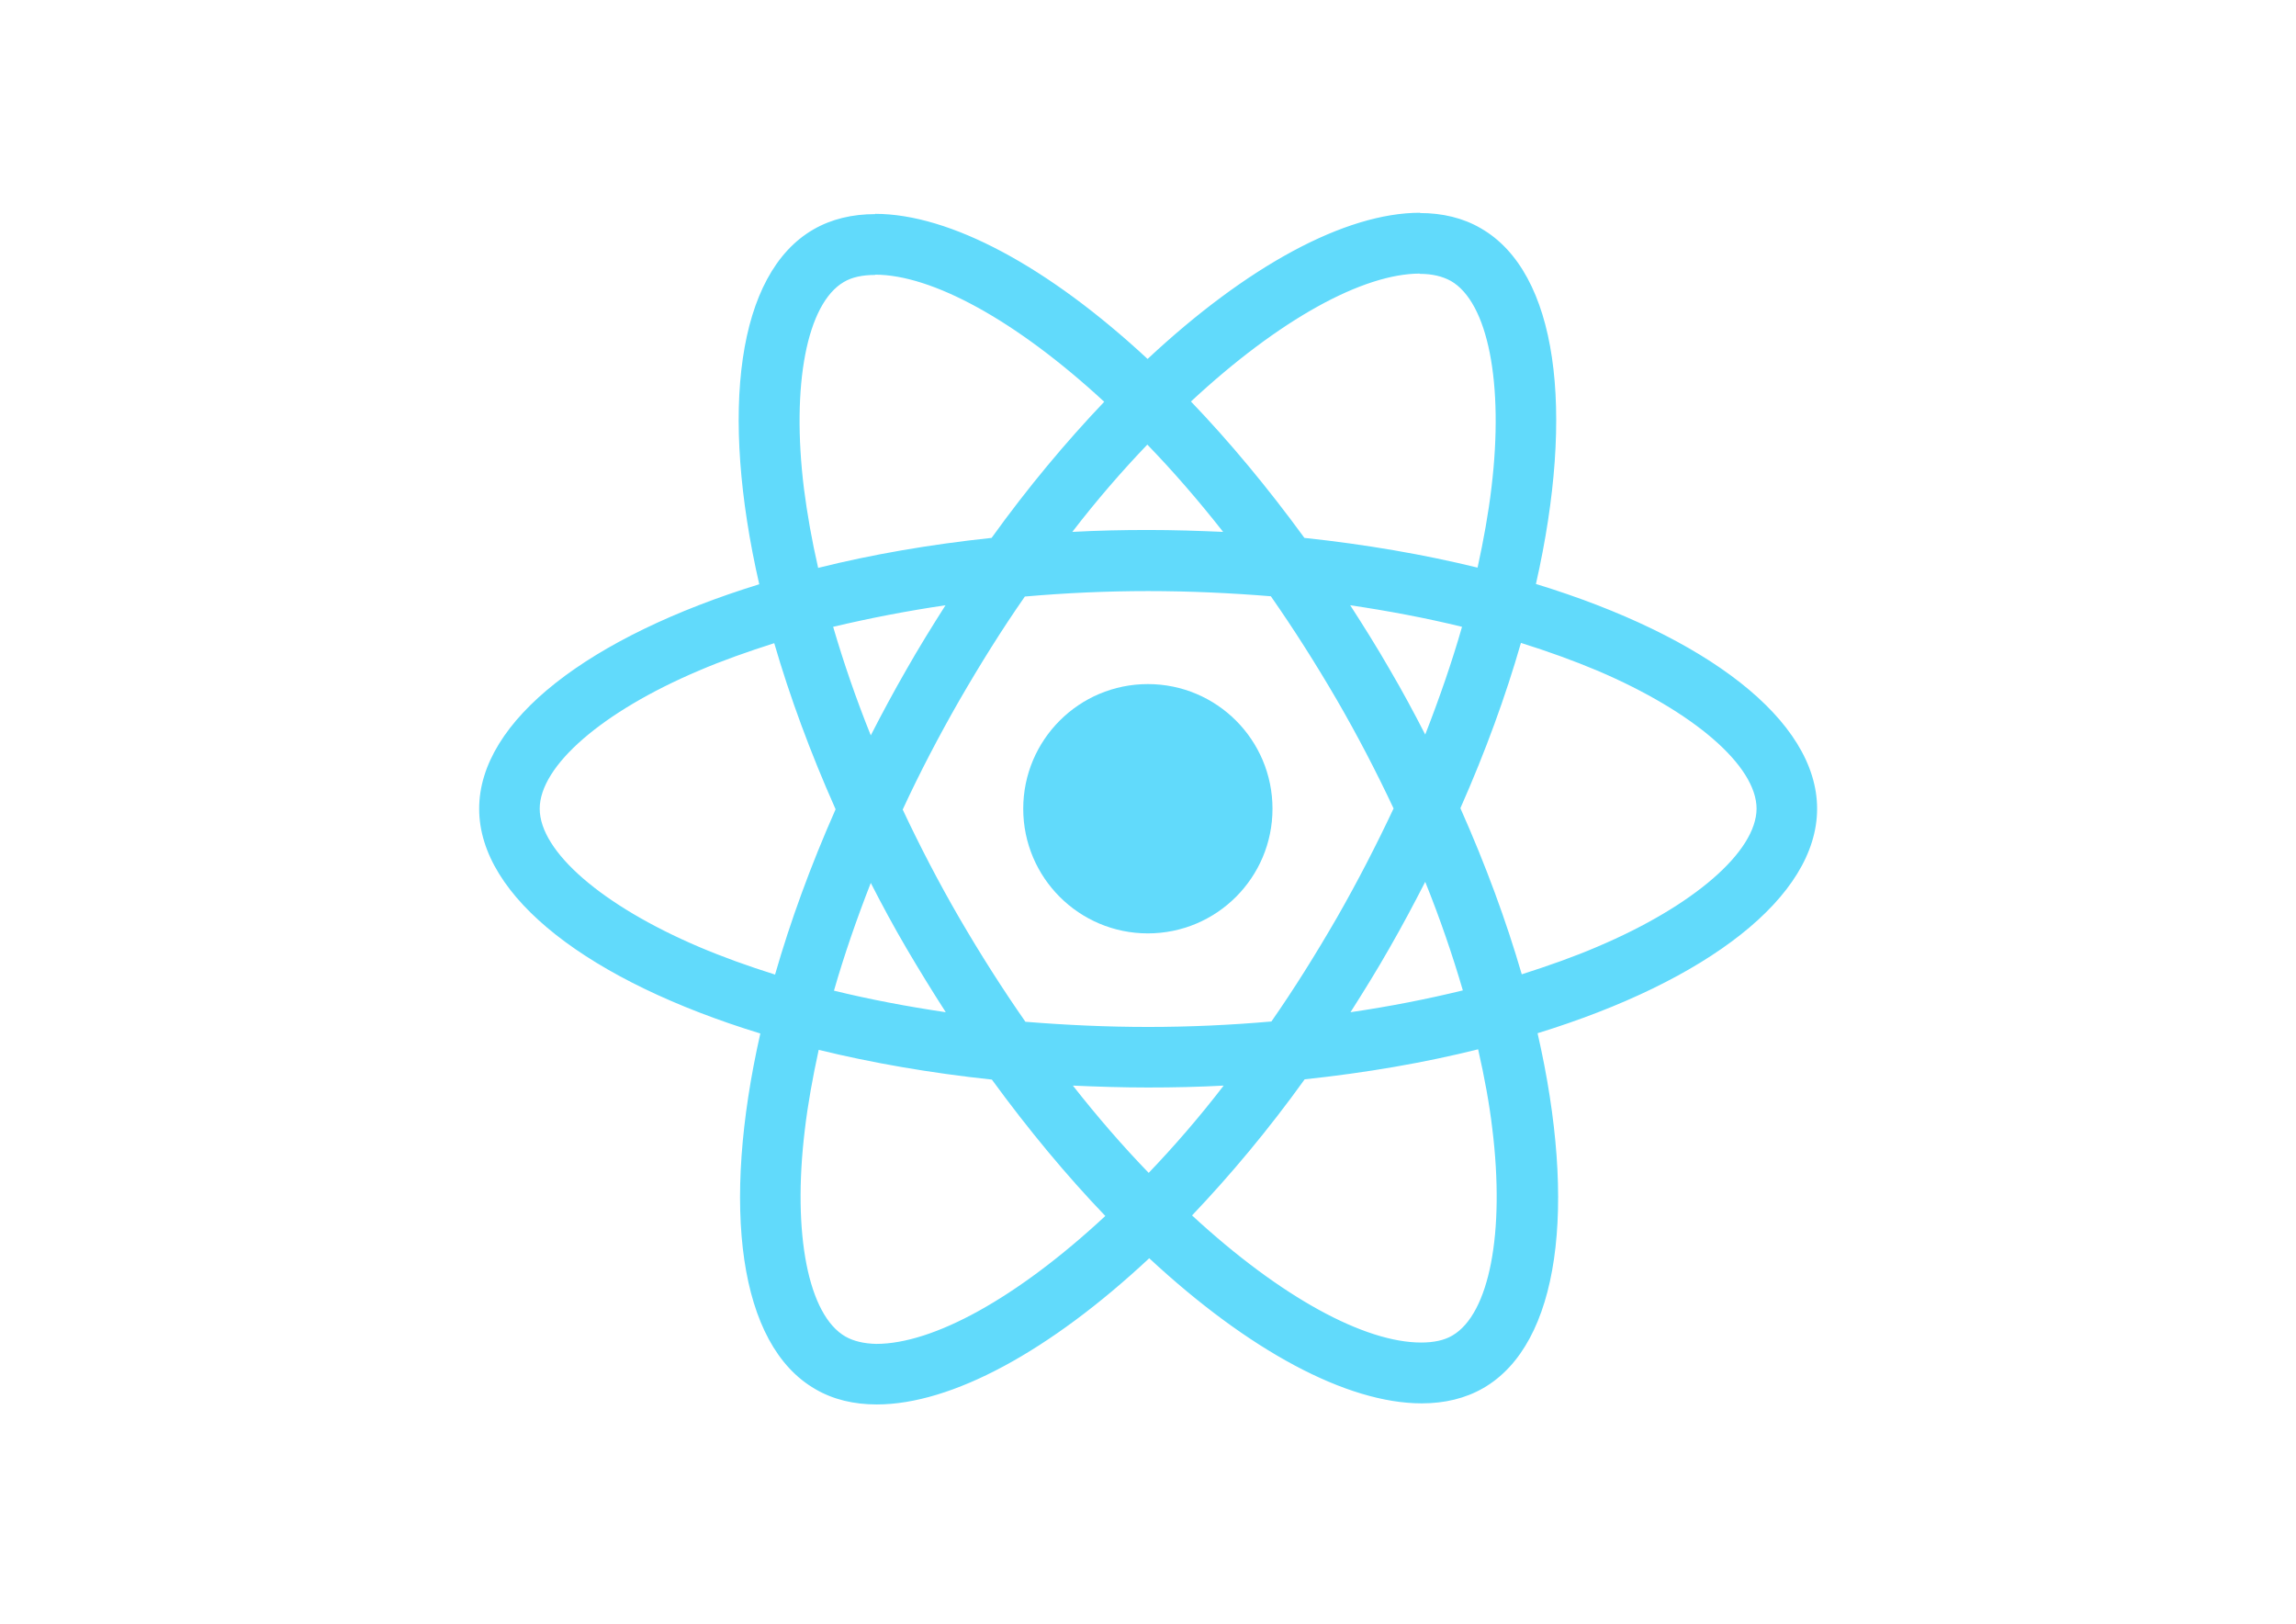
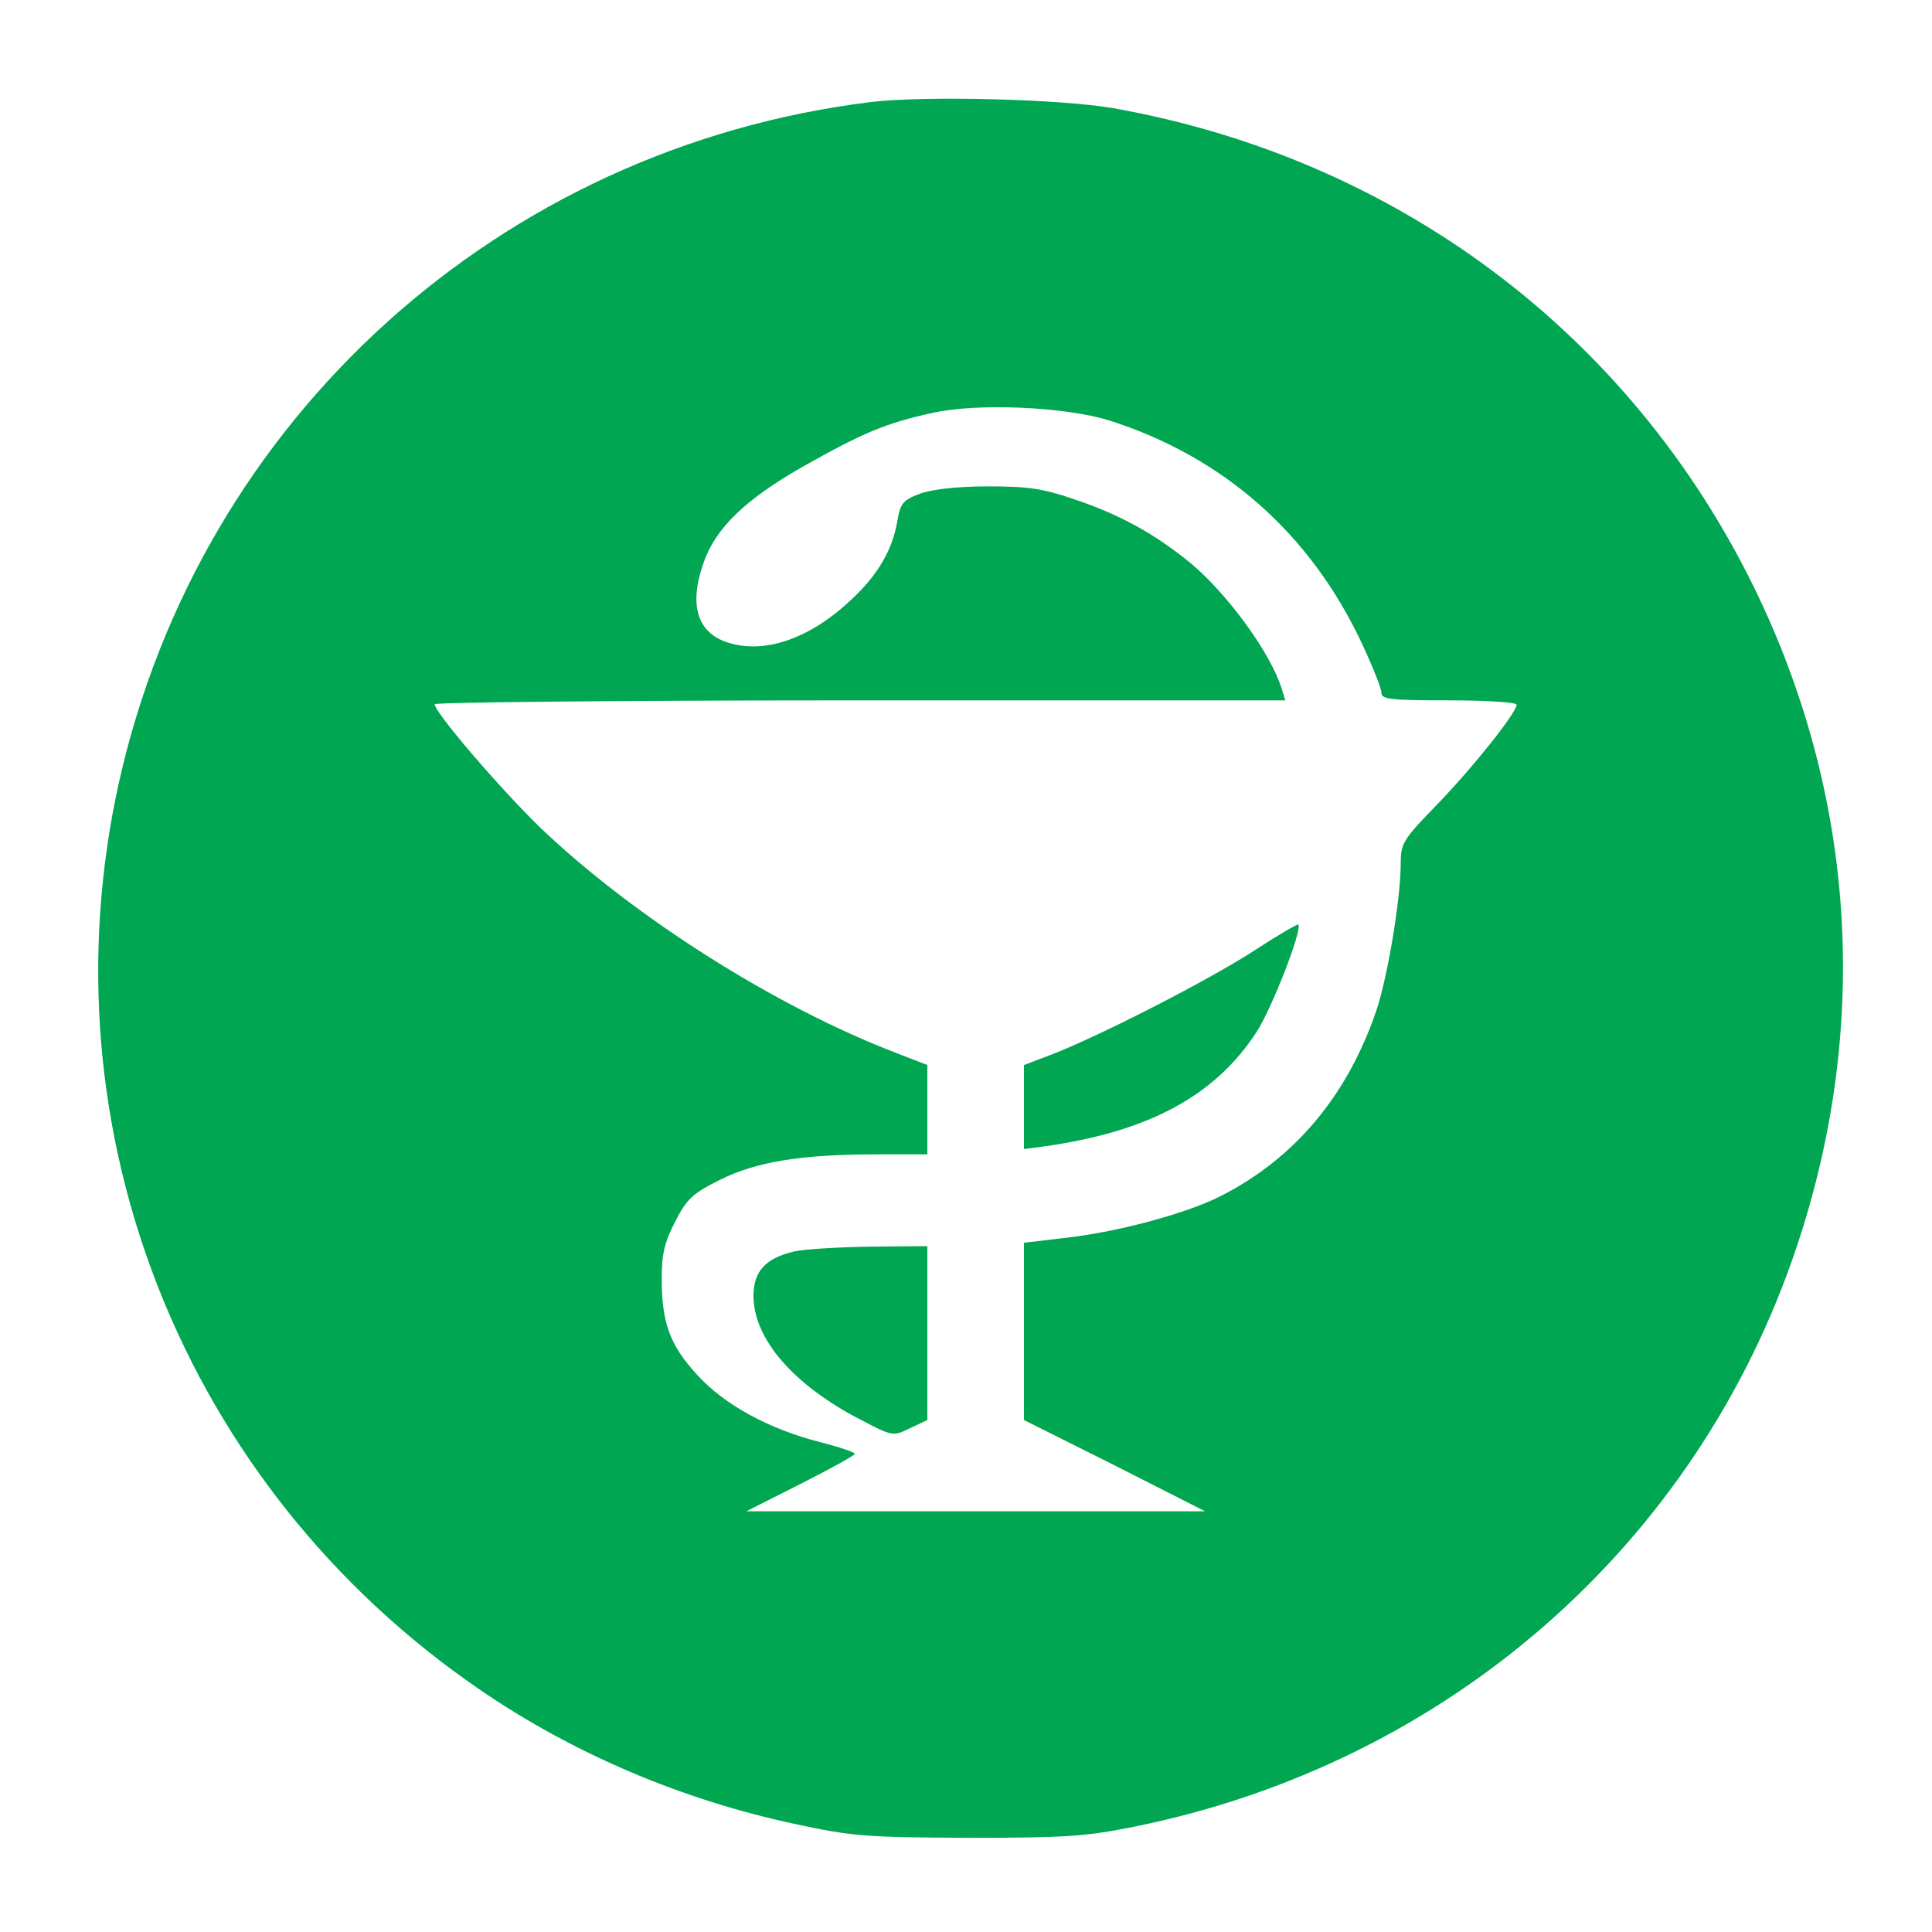
- <svg xmlns="http://www.w3.org/2000/svg" viewBox="0 0 841.9 595.3">
-   <g fill="#61DAFB">
-     <path d="M666.3 296.5c0-32.5-40.7-63.3-103.1-82.4 14.4-63.6 8-114.2-20.2-130.4-6.5-3.8-14.1-5.6-22.4-5.6v22.3c4.6 0 8.3.9 11.4 2.6 13.6 7.8 19.5 37.5 14.9 75.7-1.1 9.4-2.9 19.3-5.1 29.4-19.6-4.8-41-8.5-63.5-10.9-13.5-18.5-27.5-35.3-41.6-50 32.6-30.3 63.2-46.9 84-46.9V78c-27.5 0-63.5 19.6-99.9 53.6-36.4-33.8-72.4-53.2-99.9-53.2v22.3c20.7 0 51.4 16.5 84 46.6-14 14.7-28 31.4-41.3 49.9-22.6 2.4-44 6.1-63.6 11-2.3-10-4-19.7-5.2-29-4.7-38.2 1.1-67.9 14.6-75.8 3-1.8 6.9-2.6 11.5-2.6V78.5c-8.4 0-16 1.8-22.6 5.6-28.1 16.2-34.4 66.7-19.9 130.1-62.2 19.2-102.7 49.9-102.7 82.3 0 32.5 40.7 63.3 103.1 82.4-14.4 63.6-8 114.2 20.2 130.4 6.5 3.8 14.1 5.6 22.5 5.6 27.5 0 63.5-19.6 99.9-53.6 36.4 33.8 72.4 53.2 99.9 53.2 8.4 0 16-1.8 22.6-5.6 28.1-16.2 34.4-66.7 19.9-130.1 62-19.1 102.5-49.9 102.5-82.3zm-130.2-66.7c-3.7 12.9-8.3 26.2-13.5 39.5-4.1-8-8.4-16-13.1-24-4.6-8-9.5-15.8-14.4-23.4 14.2 2.1 27.9 4.7 41 7.9zm-45.8 106.5c-7.8 13.5-15.8 26.3-24.1 38.2-14.9 1.3-30 2-45.2 2-15.1 0-30.2-.7-45-1.9-8.3-11.9-16.4-24.6-24.2-38-7.6-13.1-14.5-26.4-20.8-39.8 6.2-13.4 13.2-26.8 20.7-39.9 7.8-13.5 15.8-26.3 24.1-38.2 14.9-1.3 30-2 45.2-2 15.1 0 30.2.7 45 1.9 8.3 11.9 16.4 24.6 24.2 38 7.6 13.1 14.5 26.4 20.8 39.8-6.3 13.4-13.2 26.8-20.7 39.9zm32.3-13c5.4 13.4 10 26.8 13.8 39.8-13.1 3.2-26.9 5.9-41.2 8 4.9-7.7 9.8-15.6 14.4-23.7 4.6-8 8.9-16.1 13-24.1zM421.2 430c-9.3-9.6-18.6-20.3-27.8-32 9 .4 18.2.7 27.5.7 9.4 0 18.7-.2 27.8-.7-9 11.7-18.3 22.4-27.5 32zm-74.4-58.9c-14.2-2.1-27.9-4.7-41-7.9 3.7-12.9 8.3-26.2 13.5-39.5 4.1 8 8.4 16 13.1 24 4.7 8 9.5 15.8 14.4 23.4zM420.7 163c9.3 9.6 18.6 20.3 27.8 32-9-.4-18.2-.7-27.5-.7-9.4 0-18.7.2-27.8.7 9-11.7 18.3-22.4 27.5-32zm-74 58.9c-4.9 7.7-9.8 15.6-14.4 23.7-4.6 8-8.9 16-13 24-5.4-13.4-10-26.8-13.8-39.8 13.1-3.1 26.9-5.8 41.2-7.9zm-90.5 125.2c-35.4-15.1-58.3-34.9-58.3-50.6 0-15.7 22.9-35.6 58.3-50.6 8.6-3.7 18-7 27.7-10.1 5.7 19.6 13.2 40 22.5 60.9-9.2 20.8-16.6 41.1-22.2 60.6-9.9-3.1-19.3-6.5-28-10.2zM310 490c-13.6-7.8-19.5-37.5-14.9-75.7 1.1-9.4 2.9-19.3 5.1-29.4 19.6 4.8 41 8.5 63.5 10.9 13.5 18.5 27.5 35.3 41.6 50-32.6 30.3-63.2 46.9-84 46.9-4.5-.1-8.3-1-11.3-2.7zm237.2-76.2c4.7 38.2-1.1 67.9-14.6 75.8-3 1.8-6.9 2.6-11.5 2.6-20.7 0-51.4-16.5-84-46.6 14-14.7 28-31.4 41.3-49.9 22.6-2.4 44-6.1 63.6-11 2.3 10.1 4.1 19.8 5.2 29.1zm38.5-66.7c-8.6 3.7-18 7-27.7 10.1-5.7-19.6-13.2-40-22.5-60.9 9.2-20.8 16.6-41.1 22.2-60.6 9.9 3.1 19.3 6.5 28.1 10.2 35.4 15.1 58.3 34.9 58.3 50.6-.1 15.7-23 35.6-58.4 50.6zM320.8 78.4z" />
-     <circle cx="420.9" cy="296.5" r="45.7" />
-     <path d="M520.5 78.1z" />
+ <svg xmlns="http://www.w3.org/2000/svg" version="1.0" width="60pt" height="60pt" viewBox="0 0 400 400" preserveAspectRatio="xMidYMid meet">
+   <g transform="translate(0,400) scale(0.1,-0.1)" fill="#00A651" stroke="none">
+     <path d="M1805 3789 c-770 -94 -1391 -656 -1559 -1410 -159 -719 134 -1457 747 -1877 194 -133 420 -229 656 -279 116 -25 145 -27 356 -28 201 0 244 3 343 23 649 131 1166 584 1372 1201 153 457 122 935 -89 1366 -258 526 -741 887 -1326 991 -109 19 -390 26 -500 13z m490 -659 c237 -75 418 -234 525 -463 22 -47 40 -92 40 -101 0 -14 18 -16 140 -16 77 0 140 -4 140 -9 0 -16 -87 -126 -164 -206 -72 -74 -76 -81 -76 -124 0 -71 -27 -233 -50 -302 -60 -177 -169 -307 -322 -385 -68 -35 -207 -73 -315 -86 l-93 -11 0 -184 0 -183 188 -94 187 -95 -475 0 -475 0 113 57 c61 31 112 59 112 62 0 3 -32 14 -71 24 -107 27 -200 78 -256 140 -56 61 -73 107 -73 199 0 51 6 76 28 118 24 47 36 58 92 86 76 38 169 53 326 53 l104 0 0 93 0 92 -62 24 c-252 96 -548 284 -741 469 -84 82 -217 237 -217 254 0 4 396 8 881 8 l880 0 -7 23 c-23 75 -113 198 -190 262 -74 60 -144 99 -239 131 -67 23 -97 27 -180 27 -63 0 -115 -6 -140 -15 -35 -13 -41 -20 -47 -56 -10 -60 -40 -112 -96 -164 -86 -81 -180 -113 -256 -88 -62 20 -80 77 -50 163 25 74 88 134 210 203 121 68 168 88 264 109 93 21 273 13 365 -15z" />
+     <path d="M2600 2034 c-93 -61 -318 -176 -417 -215 l-63 -24 0 -87 0 -87 38 5 c218 30 357 104 444 238 32 50 95 212 86 222 -2 1 -42 -22 -88 -52z" />
+     <path d="M1644 1409 c-59 -14 -84 -41 -84 -92 0 -89 83 -185 223 -257 65 -34 66 -34 101 -17 l36 17 0 180 0 180 -117 -1 c-65 -1 -136 -5 -159 -10z" />
  </g>
</svg>
